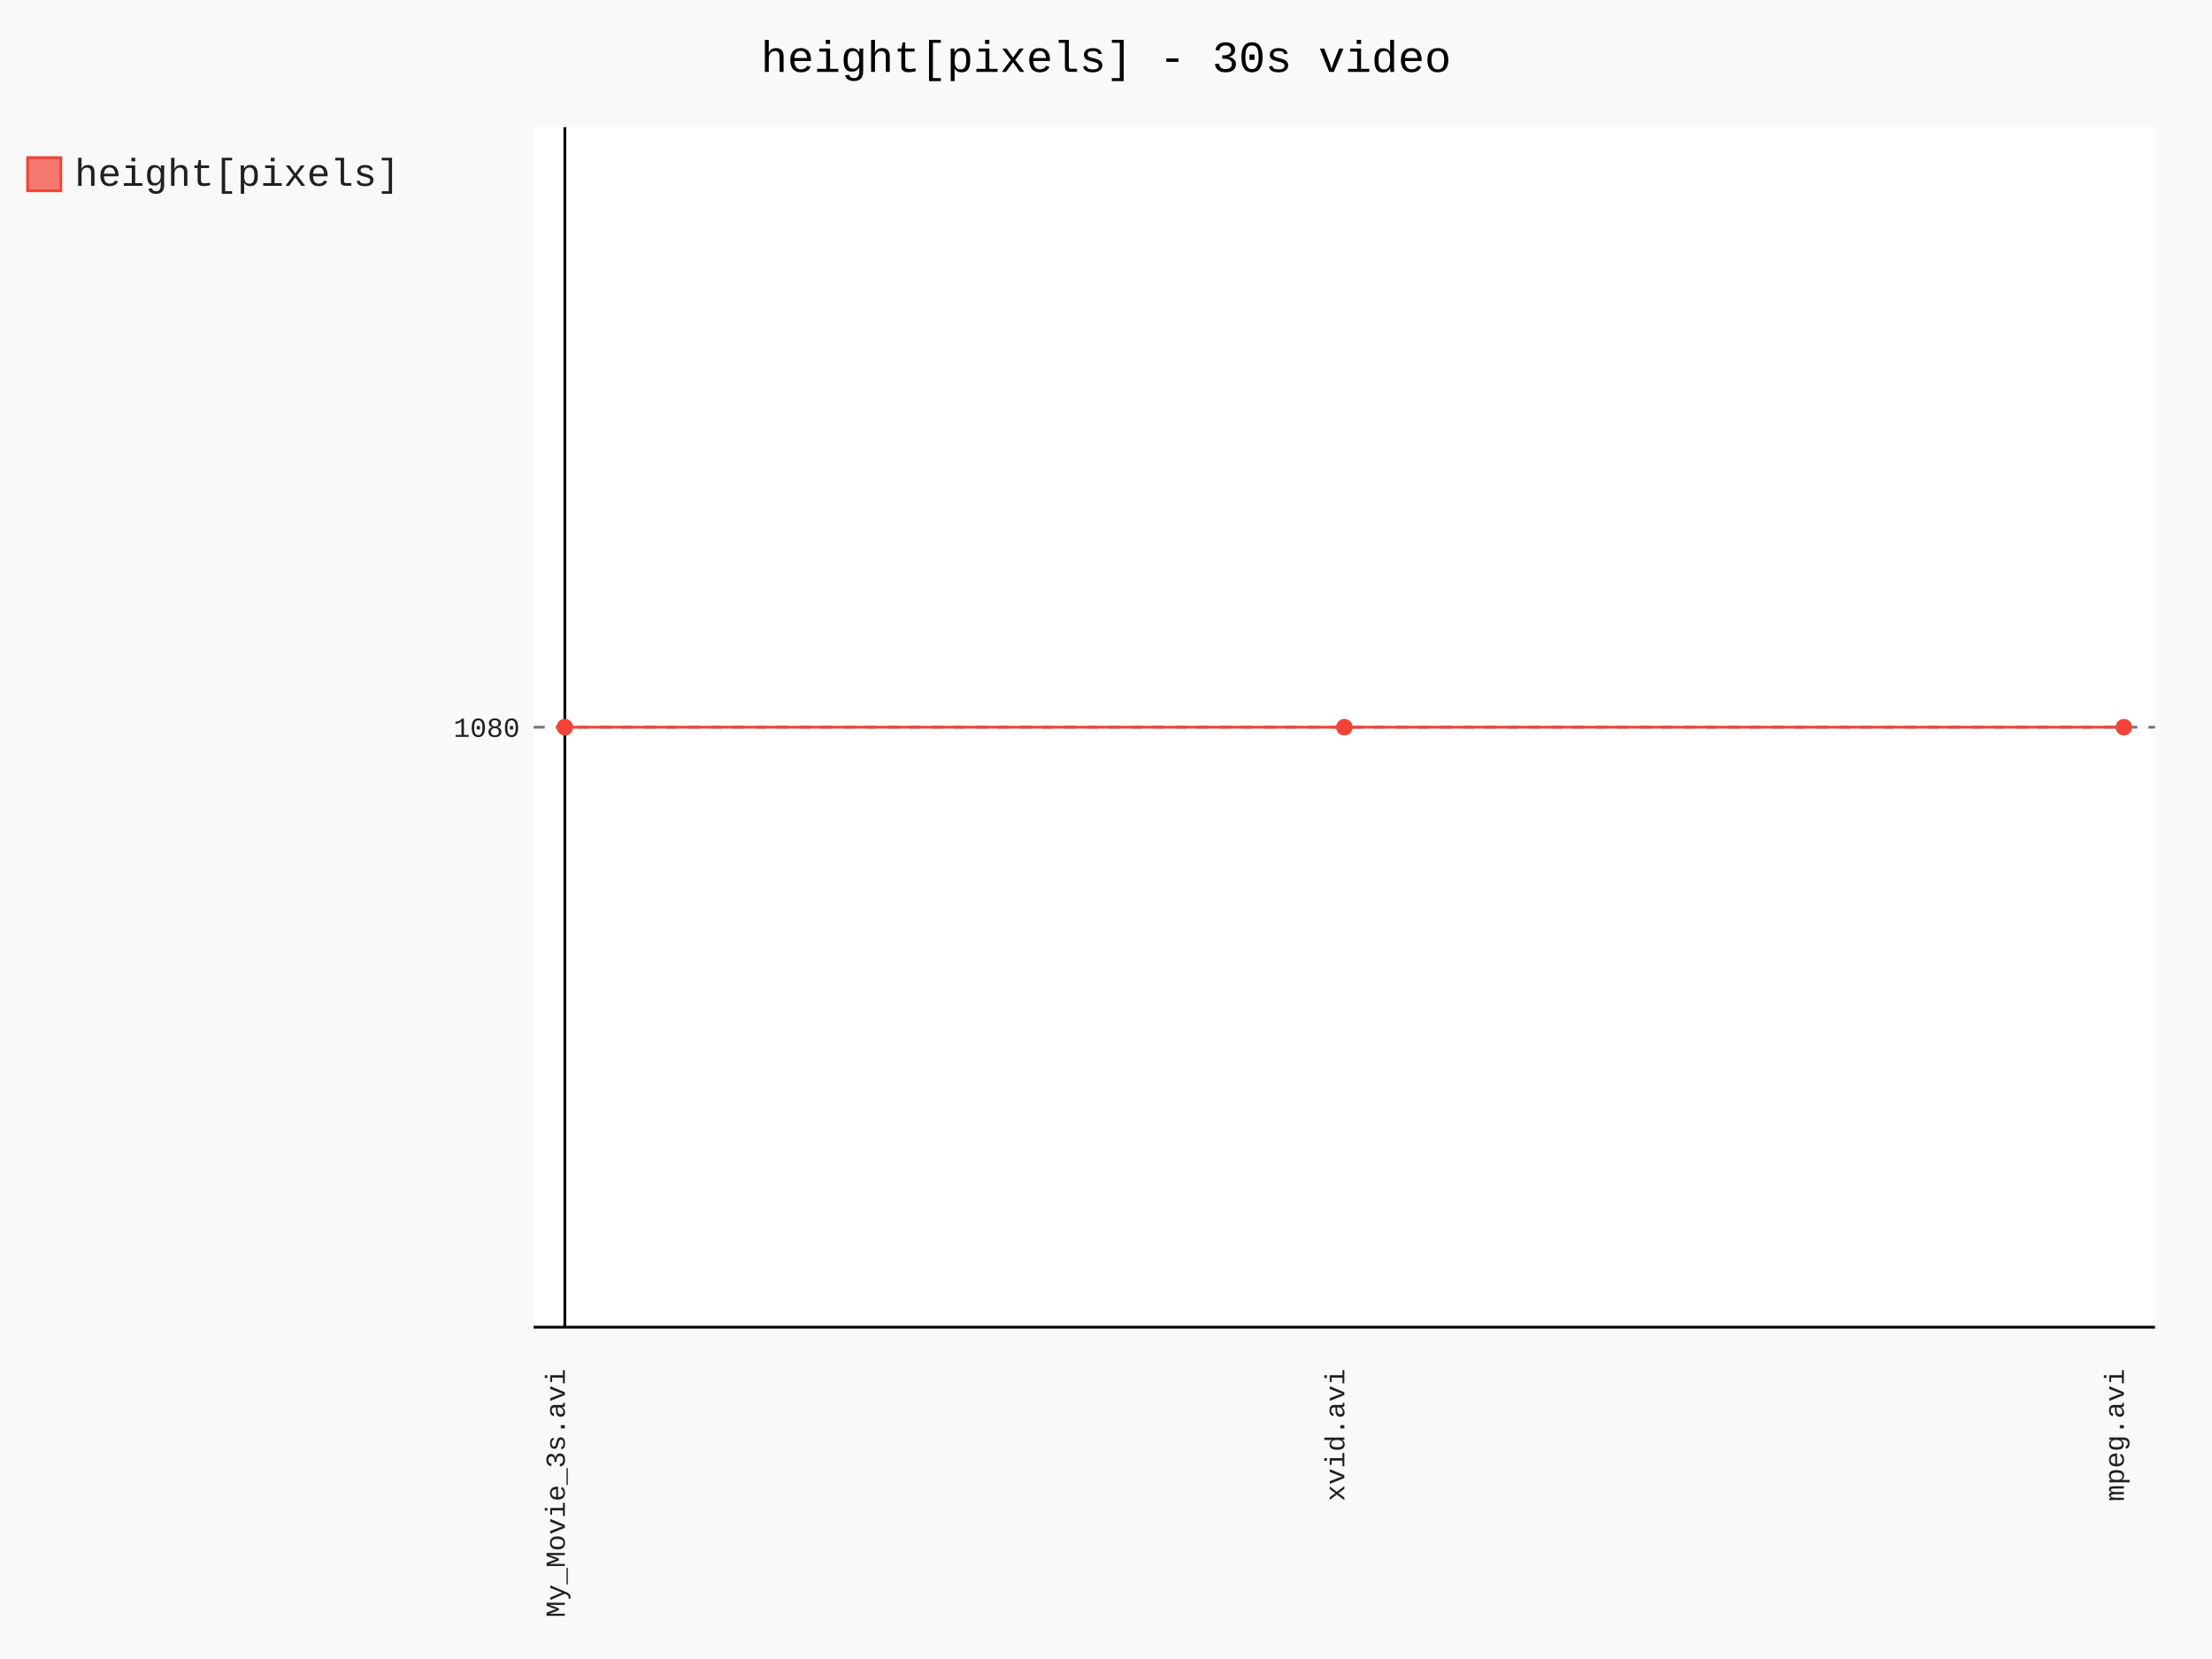
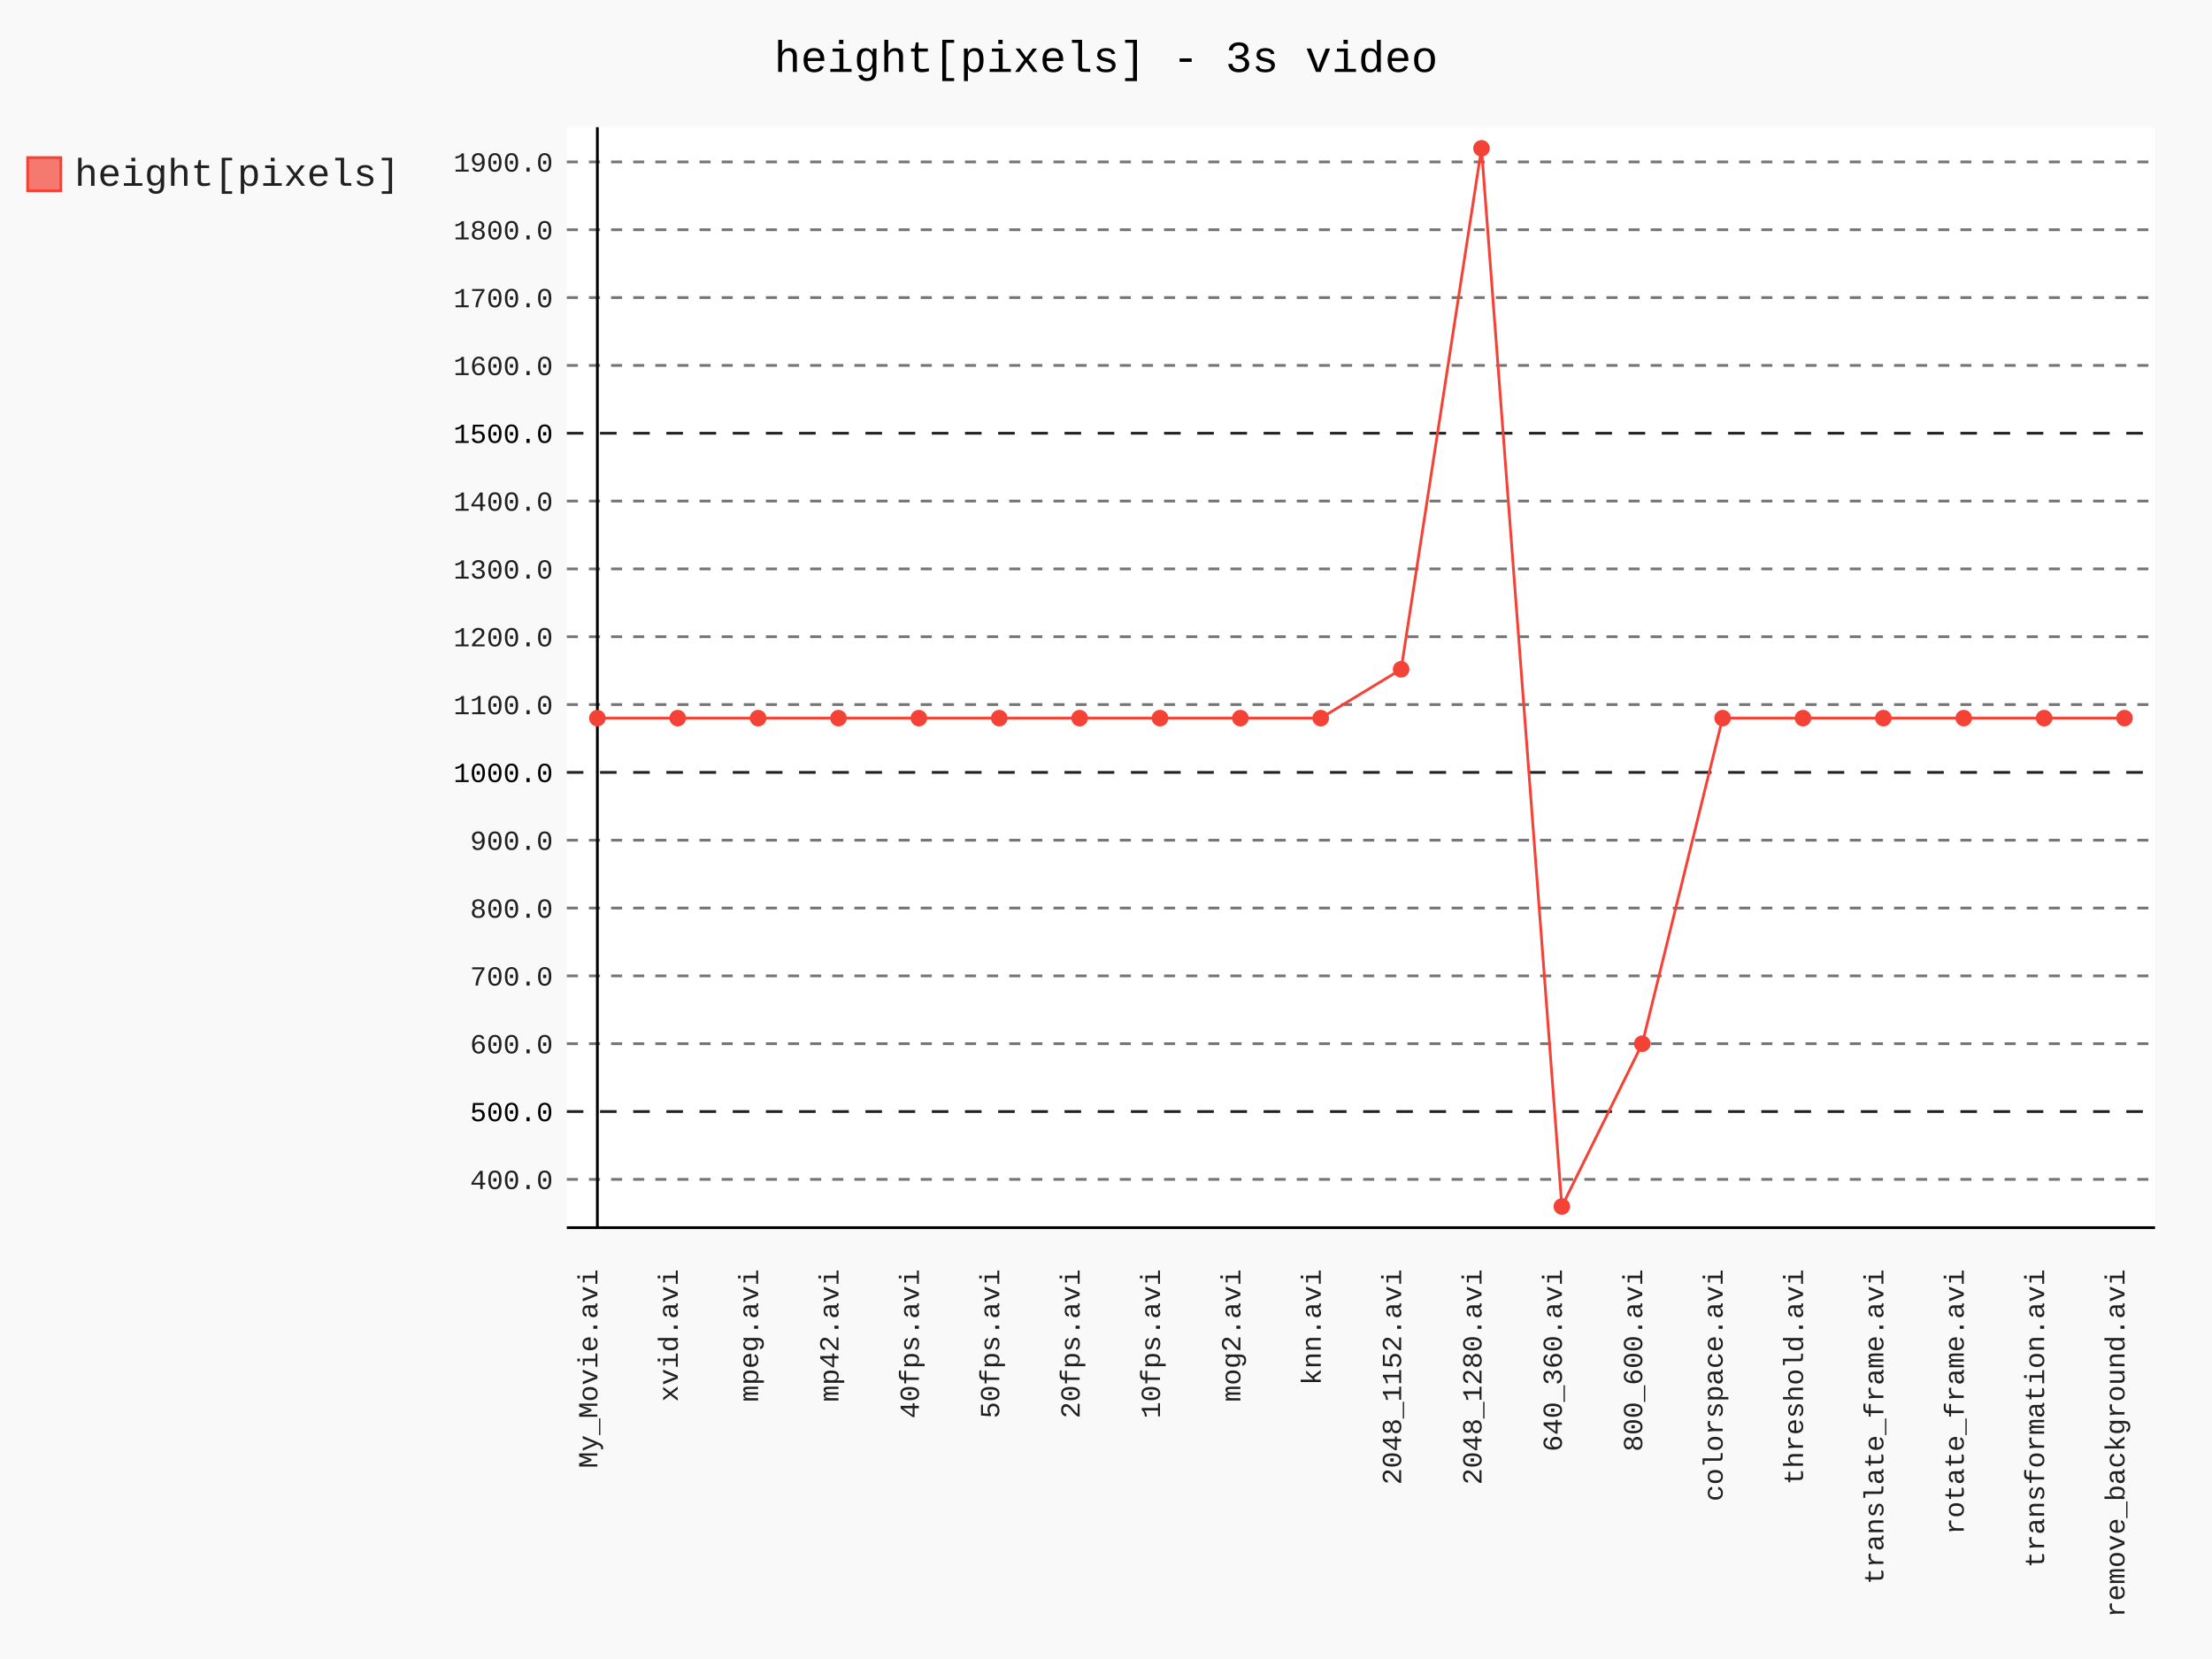
- <svg xmlns="http://www.w3.org/2000/svg" class="pygal-chart" id="chart-bb556bde-3141-418a-a4f4-747d8009cd99" viewBox="0 0 800 600">
+ <svg xmlns="http://www.w3.org/2000/svg" class="pygal-chart" id="chart-1ef33477-05d8-4154-a3cf-2f6c1c651471" viewBox="0 0 800 600">
  <defs>
-     <style type="text/css">#chart-bb556bde-3141-418a-a4f4-747d8009cd99{-webkit-user-select:none;-webkit-font-smoothing:antialiased;font-family:Consolas,"Liberation Mono",Menlo,Courier,monospace}#chart-bb556bde-3141-418a-a4f4-747d8009cd99 .title{font-family:Consolas,"Liberation Mono",Menlo,Courier,monospace;font-size:16px}#chart-bb556bde-3141-418a-a4f4-747d8009cd99 .legends .legend text{font-family:Consolas,"Liberation Mono",Menlo,Courier,monospace;font-size:14px}#chart-bb556bde-3141-418a-a4f4-747d8009cd99 .axis text{font-family:Consolas,"Liberation Mono",Menlo,Courier,monospace;font-size:10px}#chart-bb556bde-3141-418a-a4f4-747d8009cd99 .axis text.major{font-family:Consolas,"Liberation Mono",Menlo,Courier,monospace;font-size:10px}#chart-bb556bde-3141-418a-a4f4-747d8009cd99 .text-overlay text.value{font-family:Consolas,"Liberation Mono",Menlo,Courier,monospace;font-size:16px}#chart-bb556bde-3141-418a-a4f4-747d8009cd99 .text-overlay text.label{font-family:Consolas,"Liberation Mono",Menlo,Courier,monospace;font-size:10px}#chart-bb556bde-3141-418a-a4f4-747d8009cd99 .tooltip{font-family:Consolas,"Liberation Mono",Menlo,Courier,monospace;font-size:14px}#chart-bb556bde-3141-418a-a4f4-747d8009cd99 text.no_data{font-family:Consolas,"Liberation Mono",Menlo,Courier,monospace;font-size:64px}
- #chart-bb556bde-3141-418a-a4f4-747d8009cd99{background-color:rgba(249,249,249,1)}#chart-bb556bde-3141-418a-a4f4-747d8009cd99 path,#chart-bb556bde-3141-418a-a4f4-747d8009cd99 line,#chart-bb556bde-3141-418a-a4f4-747d8009cd99 rect,#chart-bb556bde-3141-418a-a4f4-747d8009cd99 circle{-webkit-transition:150ms;-moz-transition:150ms;transition:150ms}#chart-bb556bde-3141-418a-a4f4-747d8009cd99 .graph &gt; .background{fill:rgba(249,249,249,1)}#chart-bb556bde-3141-418a-a4f4-747d8009cd99 .plot &gt; .background{fill:rgba(255,255,255,1)}#chart-bb556bde-3141-418a-a4f4-747d8009cd99 .graph{fill:rgba(0,0,0,.87)}#chart-bb556bde-3141-418a-a4f4-747d8009cd99 text.no_data{fill:rgba(0,0,0,1)}#chart-bb556bde-3141-418a-a4f4-747d8009cd99 .title{fill:rgba(0,0,0,1)}#chart-bb556bde-3141-418a-a4f4-747d8009cd99 .legends .legend text{fill:rgba(0,0,0,.87)}#chart-bb556bde-3141-418a-a4f4-747d8009cd99 .legends .legend:hover text{fill:rgba(0,0,0,1)}#chart-bb556bde-3141-418a-a4f4-747d8009cd99 .axis .line{stroke:rgba(0,0,0,1)}#chart-bb556bde-3141-418a-a4f4-747d8009cd99 .axis .guide.line{stroke:rgba(0,0,0,.54)}#chart-bb556bde-3141-418a-a4f4-747d8009cd99 .axis .major.line{stroke:rgba(0,0,0,.87)}#chart-bb556bde-3141-418a-a4f4-747d8009cd99 .axis text.major{fill:rgba(0,0,0,1)}#chart-bb556bde-3141-418a-a4f4-747d8009cd99 .axis.y .guides:hover .guide.line,#chart-bb556bde-3141-418a-a4f4-747d8009cd99 .line-graph .axis.x .guides:hover .guide.line,#chart-bb556bde-3141-418a-a4f4-747d8009cd99 .stackedline-graph .axis.x .guides:hover .guide.line,#chart-bb556bde-3141-418a-a4f4-747d8009cd99 .xy-graph .axis.x .guides:hover .guide.line{stroke:rgba(0,0,0,1)}#chart-bb556bde-3141-418a-a4f4-747d8009cd99 .axis .guides:hover text{fill:rgba(0,0,0,1)}#chart-bb556bde-3141-418a-a4f4-747d8009cd99 .reactive{fill-opacity:.7}#chart-bb556bde-3141-418a-a4f4-747d8009cd99 .reactive.active,#chart-bb556bde-3141-418a-a4f4-747d8009cd99 .active .reactive{fill-opacity:.8;stroke-width:4}#chart-bb556bde-3141-418a-a4f4-747d8009cd99 .series text{fill:rgba(0,0,0,1)}#chart-bb556bde-3141-418a-a4f4-747d8009cd99 .tooltip rect{fill:rgba(255,255,255,1);stroke:rgba(0,0,0,1);-webkit-transition:opacity 150ms;-moz-transition:opacity 150ms;transition:opacity 150ms}#chart-bb556bde-3141-418a-a4f4-747d8009cd99 .tooltip .label{fill:rgba(0,0,0,.87)}#chart-bb556bde-3141-418a-a4f4-747d8009cd99 .tooltip .label{fill:rgba(0,0,0,.87)}#chart-bb556bde-3141-418a-a4f4-747d8009cd99 .tooltip .legend{font-size:.8em;fill:rgba(0,0,0,.54)}#chart-bb556bde-3141-418a-a4f4-747d8009cd99 .tooltip .x_label{font-size:.6em;fill:rgba(0,0,0,1)}#chart-bb556bde-3141-418a-a4f4-747d8009cd99 .tooltip .xlink{font-size:.5em;text-decoration:underline}#chart-bb556bde-3141-418a-a4f4-747d8009cd99 .tooltip .value{font-size:1.5em}#chart-bb556bde-3141-418a-a4f4-747d8009cd99 .map-element{fill:rgba(255,255,255,1);stroke:rgba(0,0,0,.54) !important}#chart-bb556bde-3141-418a-a4f4-747d8009cd99 .map-element .reactive{fill-opacity:inherit}#chart-bb556bde-3141-418a-a4f4-747d8009cd99 .color-0,#chart-bb556bde-3141-418a-a4f4-747d8009cd99 .color-0 a:visited{stroke:#F44336;fill:#F44336}#chart-bb556bde-3141-418a-a4f4-747d8009cd99 .text-overlay .color-0 text{fill:black}
- #chart-bb556bde-3141-418a-a4f4-747d8009cd99 text.no_data{text-anchor:middle}#chart-bb556bde-3141-418a-a4f4-747d8009cd99 .guide.line{fill:none}#chart-bb556bde-3141-418a-a4f4-747d8009cd99 .centered{text-anchor:middle}#chart-bb556bde-3141-418a-a4f4-747d8009cd99 .title{text-anchor:middle}#chart-bb556bde-3141-418a-a4f4-747d8009cd99 .legends .legend text{fill-opacity:1}#chart-bb556bde-3141-418a-a4f4-747d8009cd99 .axis.x text{text-anchor:middle}#chart-bb556bde-3141-418a-a4f4-747d8009cd99 .axis.x:not(.web) text[transform]{text-anchor:start}#chart-bb556bde-3141-418a-a4f4-747d8009cd99 .axis.x:not(.web) text[transform].backwards{text-anchor:end}#chart-bb556bde-3141-418a-a4f4-747d8009cd99 .axis.y text{text-anchor:end}#chart-bb556bde-3141-418a-a4f4-747d8009cd99 .axis.y text[transform].backwards{text-anchor:start}#chart-bb556bde-3141-418a-a4f4-747d8009cd99 .axis.y2 text{text-anchor:start}#chart-bb556bde-3141-418a-a4f4-747d8009cd99 .axis.y2 text[transform].backwards{text-anchor:end}#chart-bb556bde-3141-418a-a4f4-747d8009cd99 .axis .guide.line{stroke-dasharray:4,4}#chart-bb556bde-3141-418a-a4f4-747d8009cd99 .axis .major.guide.line{stroke-dasharray:6,6}#chart-bb556bde-3141-418a-a4f4-747d8009cd99 .horizontal .axis.y .guide.line,#chart-bb556bde-3141-418a-a4f4-747d8009cd99 .horizontal .axis.y2 .guide.line,#chart-bb556bde-3141-418a-a4f4-747d8009cd99 .vertical .axis.x .guide.line{opacity:0}#chart-bb556bde-3141-418a-a4f4-747d8009cd99 .horizontal .axis.always_show .guide.line,#chart-bb556bde-3141-418a-a4f4-747d8009cd99 .vertical .axis.always_show .guide.line{opacity:1 !important}#chart-bb556bde-3141-418a-a4f4-747d8009cd99 .axis.y .guides:hover .guide.line,#chart-bb556bde-3141-418a-a4f4-747d8009cd99 .axis.y2 .guides:hover .guide.line,#chart-bb556bde-3141-418a-a4f4-747d8009cd99 .axis.x .guides:hover .guide.line{opacity:1}#chart-bb556bde-3141-418a-a4f4-747d8009cd99 .axis .guides:hover text{opacity:1}#chart-bb556bde-3141-418a-a4f4-747d8009cd99 .nofill{fill:none}#chart-bb556bde-3141-418a-a4f4-747d8009cd99 .subtle-fill{fill-opacity:.2}#chart-bb556bde-3141-418a-a4f4-747d8009cd99 .dot{stroke-width:1px;fill-opacity:1}#chart-bb556bde-3141-418a-a4f4-747d8009cd99 .dot.active{stroke-width:5px}#chart-bb556bde-3141-418a-a4f4-747d8009cd99 .dot.negative{fill:transparent}#chart-bb556bde-3141-418a-a4f4-747d8009cd99 text,#chart-bb556bde-3141-418a-a4f4-747d8009cd99 tspan{stroke:none !important}#chart-bb556bde-3141-418a-a4f4-747d8009cd99 .series text.active{opacity:1}#chart-bb556bde-3141-418a-a4f4-747d8009cd99 .tooltip rect{fill-opacity:.95;stroke-width:.5}#chart-bb556bde-3141-418a-a4f4-747d8009cd99 .tooltip text{fill-opacity:1}#chart-bb556bde-3141-418a-a4f4-747d8009cd99 .showable{visibility:hidden}#chart-bb556bde-3141-418a-a4f4-747d8009cd99 .showable.shown{visibility:visible}</style>
+     <style type="text/css">#chart-1ef33477-05d8-4154-a3cf-2f6c1c651471{-webkit-user-select:none;-webkit-font-smoothing:antialiased;font-family:Consolas,"Liberation Mono",Menlo,Courier,monospace}#chart-1ef33477-05d8-4154-a3cf-2f6c1c651471 .title{font-family:Consolas,"Liberation Mono",Menlo,Courier,monospace;font-size:16px}#chart-1ef33477-05d8-4154-a3cf-2f6c1c651471 .legends .legend text{font-family:Consolas,"Liberation Mono",Menlo,Courier,monospace;font-size:14px}#chart-1ef33477-05d8-4154-a3cf-2f6c1c651471 .axis text{font-family:Consolas,"Liberation Mono",Menlo,Courier,monospace;font-size:10px}#chart-1ef33477-05d8-4154-a3cf-2f6c1c651471 .axis text.major{font-family:Consolas,"Liberation Mono",Menlo,Courier,monospace;font-size:10px}#chart-1ef33477-05d8-4154-a3cf-2f6c1c651471 .text-overlay text.value{font-family:Consolas,"Liberation Mono",Menlo,Courier,monospace;font-size:16px}#chart-1ef33477-05d8-4154-a3cf-2f6c1c651471 .text-overlay text.label{font-family:Consolas,"Liberation Mono",Menlo,Courier,monospace;font-size:10px}#chart-1ef33477-05d8-4154-a3cf-2f6c1c651471 .tooltip{font-family:Consolas,"Liberation Mono",Menlo,Courier,monospace;font-size:14px}#chart-1ef33477-05d8-4154-a3cf-2f6c1c651471 text.no_data{font-family:Consolas,"Liberation Mono",Menlo,Courier,monospace;font-size:64px}
+ #chart-1ef33477-05d8-4154-a3cf-2f6c1c651471{background-color:rgba(249,249,249,1)}#chart-1ef33477-05d8-4154-a3cf-2f6c1c651471 path,#chart-1ef33477-05d8-4154-a3cf-2f6c1c651471 line,#chart-1ef33477-05d8-4154-a3cf-2f6c1c651471 rect,#chart-1ef33477-05d8-4154-a3cf-2f6c1c651471 circle{-webkit-transition:150ms;-moz-transition:150ms;transition:150ms}#chart-1ef33477-05d8-4154-a3cf-2f6c1c651471 .graph &gt; .background{fill:rgba(249,249,249,1)}#chart-1ef33477-05d8-4154-a3cf-2f6c1c651471 .plot &gt; .background{fill:rgba(255,255,255,1)}#chart-1ef33477-05d8-4154-a3cf-2f6c1c651471 .graph{fill:rgba(0,0,0,.87)}#chart-1ef33477-05d8-4154-a3cf-2f6c1c651471 text.no_data{fill:rgba(0,0,0,1)}#chart-1ef33477-05d8-4154-a3cf-2f6c1c651471 .title{fill:rgba(0,0,0,1)}#chart-1ef33477-05d8-4154-a3cf-2f6c1c651471 .legends .legend text{fill:rgba(0,0,0,.87)}#chart-1ef33477-05d8-4154-a3cf-2f6c1c651471 .legends .legend:hover text{fill:rgba(0,0,0,1)}#chart-1ef33477-05d8-4154-a3cf-2f6c1c651471 .axis .line{stroke:rgba(0,0,0,1)}#chart-1ef33477-05d8-4154-a3cf-2f6c1c651471 .axis .guide.line{stroke:rgba(0,0,0,.54)}#chart-1ef33477-05d8-4154-a3cf-2f6c1c651471 .axis .major.line{stroke:rgba(0,0,0,.87)}#chart-1ef33477-05d8-4154-a3cf-2f6c1c651471 .axis text.major{fill:rgba(0,0,0,1)}#chart-1ef33477-05d8-4154-a3cf-2f6c1c651471 .axis.y .guides:hover .guide.line,#chart-1ef33477-05d8-4154-a3cf-2f6c1c651471 .line-graph .axis.x .guides:hover .guide.line,#chart-1ef33477-05d8-4154-a3cf-2f6c1c651471 .stackedline-graph .axis.x .guides:hover .guide.line,#chart-1ef33477-05d8-4154-a3cf-2f6c1c651471 .xy-graph .axis.x .guides:hover .guide.line{stroke:rgba(0,0,0,1)}#chart-1ef33477-05d8-4154-a3cf-2f6c1c651471 .axis .guides:hover text{fill:rgba(0,0,0,1)}#chart-1ef33477-05d8-4154-a3cf-2f6c1c651471 .reactive{fill-opacity:.7}#chart-1ef33477-05d8-4154-a3cf-2f6c1c651471 .reactive.active,#chart-1ef33477-05d8-4154-a3cf-2f6c1c651471 .active .reactive{fill-opacity:.8;stroke-width:4}#chart-1ef33477-05d8-4154-a3cf-2f6c1c651471 .series text{fill:rgba(0,0,0,1)}#chart-1ef33477-05d8-4154-a3cf-2f6c1c651471 .tooltip rect{fill:rgba(255,255,255,1);stroke:rgba(0,0,0,1);-webkit-transition:opacity 150ms;-moz-transition:opacity 150ms;transition:opacity 150ms}#chart-1ef33477-05d8-4154-a3cf-2f6c1c651471 .tooltip .label{fill:rgba(0,0,0,.87)}#chart-1ef33477-05d8-4154-a3cf-2f6c1c651471 .tooltip .label{fill:rgba(0,0,0,.87)}#chart-1ef33477-05d8-4154-a3cf-2f6c1c651471 .tooltip .legend{font-size:.8em;fill:rgba(0,0,0,.54)}#chart-1ef33477-05d8-4154-a3cf-2f6c1c651471 .tooltip .x_label{font-size:.6em;fill:rgba(0,0,0,1)}#chart-1ef33477-05d8-4154-a3cf-2f6c1c651471 .tooltip .xlink{font-size:.5em;text-decoration:underline}#chart-1ef33477-05d8-4154-a3cf-2f6c1c651471 .tooltip .value{font-size:1.5em}#chart-1ef33477-05d8-4154-a3cf-2f6c1c651471 .map-element{fill:rgba(255,255,255,1);stroke:rgba(0,0,0,.54) !important}#chart-1ef33477-05d8-4154-a3cf-2f6c1c651471 .map-element .reactive{fill-opacity:inherit}#chart-1ef33477-05d8-4154-a3cf-2f6c1c651471 .color-0,#chart-1ef33477-05d8-4154-a3cf-2f6c1c651471 .color-0 a:visited{stroke:#F44336;fill:#F44336}#chart-1ef33477-05d8-4154-a3cf-2f6c1c651471 .text-overlay .color-0 text{fill:black}
+ #chart-1ef33477-05d8-4154-a3cf-2f6c1c651471 text.no_data{text-anchor:middle}#chart-1ef33477-05d8-4154-a3cf-2f6c1c651471 .guide.line{fill:none}#chart-1ef33477-05d8-4154-a3cf-2f6c1c651471 .centered{text-anchor:middle}#chart-1ef33477-05d8-4154-a3cf-2f6c1c651471 .title{text-anchor:middle}#chart-1ef33477-05d8-4154-a3cf-2f6c1c651471 .legends .legend text{fill-opacity:1}#chart-1ef33477-05d8-4154-a3cf-2f6c1c651471 .axis.x text{text-anchor:middle}#chart-1ef33477-05d8-4154-a3cf-2f6c1c651471 .axis.x:not(.web) text[transform]{text-anchor:start}#chart-1ef33477-05d8-4154-a3cf-2f6c1c651471 .axis.x:not(.web) text[transform].backwards{text-anchor:end}#chart-1ef33477-05d8-4154-a3cf-2f6c1c651471 .axis.y text{text-anchor:end}#chart-1ef33477-05d8-4154-a3cf-2f6c1c651471 .axis.y text[transform].backwards{text-anchor:start}#chart-1ef33477-05d8-4154-a3cf-2f6c1c651471 .axis.y2 text{text-anchor:start}#chart-1ef33477-05d8-4154-a3cf-2f6c1c651471 .axis.y2 text[transform].backwards{text-anchor:end}#chart-1ef33477-05d8-4154-a3cf-2f6c1c651471 .axis .guide.line{stroke-dasharray:4,4}#chart-1ef33477-05d8-4154-a3cf-2f6c1c651471 .axis .major.guide.line{stroke-dasharray:6,6}#chart-1ef33477-05d8-4154-a3cf-2f6c1c651471 .horizontal .axis.y .guide.line,#chart-1ef33477-05d8-4154-a3cf-2f6c1c651471 .horizontal .axis.y2 .guide.line,#chart-1ef33477-05d8-4154-a3cf-2f6c1c651471 .vertical .axis.x .guide.line{opacity:0}#chart-1ef33477-05d8-4154-a3cf-2f6c1c651471 .horizontal .axis.always_show .guide.line,#chart-1ef33477-05d8-4154-a3cf-2f6c1c651471 .vertical .axis.always_show .guide.line{opacity:1 !important}#chart-1ef33477-05d8-4154-a3cf-2f6c1c651471 .axis.y .guides:hover .guide.line,#chart-1ef33477-05d8-4154-a3cf-2f6c1c651471 .axis.y2 .guides:hover .guide.line,#chart-1ef33477-05d8-4154-a3cf-2f6c1c651471 .axis.x .guides:hover .guide.line{opacity:1}#chart-1ef33477-05d8-4154-a3cf-2f6c1c651471 .axis .guides:hover text{opacity:1}#chart-1ef33477-05d8-4154-a3cf-2f6c1c651471 .nofill{fill:none}#chart-1ef33477-05d8-4154-a3cf-2f6c1c651471 .subtle-fill{fill-opacity:.2}#chart-1ef33477-05d8-4154-a3cf-2f6c1c651471 .dot{stroke-width:1px;fill-opacity:1}#chart-1ef33477-05d8-4154-a3cf-2f6c1c651471 .dot.active{stroke-width:5px}#chart-1ef33477-05d8-4154-a3cf-2f6c1c651471 .dot.negative{fill:transparent}#chart-1ef33477-05d8-4154-a3cf-2f6c1c651471 text,#chart-1ef33477-05d8-4154-a3cf-2f6c1c651471 tspan{stroke:none !important}#chart-1ef33477-05d8-4154-a3cf-2f6c1c651471 .series text.active{opacity:1}#chart-1ef33477-05d8-4154-a3cf-2f6c1c651471 .tooltip rect{fill-opacity:.95;stroke-width:.5}#chart-1ef33477-05d8-4154-a3cf-2f6c1c651471 .tooltip text{fill-opacity:1}#chart-1ef33477-05d8-4154-a3cf-2f6c1c651471 .showable{visibility:hidden}#chart-1ef33477-05d8-4154-a3cf-2f6c1c651471 .showable.shown{visibility:visible}</style>
  </defs>
  <g class="graph line-graph vertical">
    <rect class="background" height="600" width="800" x="0" y="0" />
-     <g class="plot" transform="translate(193, 46)">
-       <rect class="background" height="434.0" width="586.4" x="0" y="0" />
+     <g class="plot" transform="translate(205, 46)">
+       <rect class="background" height="398.0" width="574.4" x="0" y="0" />
      <g class="axis y">
-         <path class="line" d="M0 434 h586.4" />
-         <g class="guides">
-           <path class="guide line" d="M0 217 h586.4" />
-           <text class="" x="-5" y="220.5">1080</text>
+         <path class="line" d="M0 398 h574.4" />
+         <g class="guides">
+           <path class="guide line" d="M0 380.534 h574.4" />
+           <text class="" x="-5" y="384.034">400.0</text>
+         </g>
+         <g class="guides">
+           <path class="major guide line" d="M0 356.002 h574.4" />
+           <text class="major" x="-5" y="359.502">500.0</text>
+         </g>
+         <g class="guides">
+           <path class="guide line" d="M0 331.47 h574.4" />
+           <text class="" x="-5" y="334.97">600.0</text>
+         </g>
+         <g class="guides">
+           <path class="guide line" d="M0 306.939 h574.4" />
+           <text class="" x="-5" y="310.439">700.0</text>
+         </g>
+         <g class="guides">
+           <path class="guide line" d="M0 282.407 h574.4" />
+           <text class="" x="-5" y="285.907">800.0</text>
+         </g>
+         <g class="guides">
+           <path class="guide line" d="M0 257.876 h574.4" />
+           <text class="" x="-5" y="261.376">900.0</text>
+         </g>
+         <g class="guides">
+           <path class="major guide line" d="M0 233.344 h574.4" />
+           <text class="major" x="-5" y="236.844">1000.0</text>
+         </g>
+         <g class="guides">
+           <path class="guide line" d="M0 208.813 h574.4" />
+           <text class="" x="-5" y="212.313">1100.0</text>
+         </g>
+         <g class="guides">
+           <path class="guide line" d="M0 184.281 h574.4" />
+           <text class="" x="-5" y="187.781">1200.0</text>
+         </g>
+         <g class="guides">
+           <path class="guide line" d="M0 159.75 h574.4" />
+           <text class="" x="-5" y="163.25">1300.0</text>
+         </g>
+         <g class="guides">
+           <path class="guide line" d="M0 135.218 h574.4" />
+           <text class="" x="-5" y="138.718">1400.0</text>
+         </g>
+         <g class="guides">
+           <path class="major guide line" d="M0 110.686 h574.4" />
+           <text class="major" x="-5" y="114.186">1500.0</text>
+         </g>
+         <g class="guides">
+           <path class="guide line" d="M0 86.155 h574.4" />
+           <text class="" x="-5" y="89.655">1600.0</text>
+         </g>
+         <g class="guides">
+           <path class="guide line" d="M0 61.623 h574.4" />
+           <text class="" x="-5" y="65.123">1700.0</text>
+         </g>
+         <g class="guides">
+           <path class="guide line" d="M0 37.092 h574.4" />
+           <text class="" x="-5" y="40.592">1800.0</text>
+         </g>
+         <g class="guides">
+           <path class="guide line" d="M0 12.56 h574.4" />
+           <text class="" x="-5" y="16.06">1900.0</text>
        </g>
      </g>
      <g class="axis x">
        <g class="guides">
-           <path class="line" d="M11.277 0 v434" />
-           <text class="backwards" transform="rotate(270 11.27692 449)" x="11.277" y="449.0">My_Movie_3s.avi</text>
-         </g>
-         <g class="guides">
-           <path class="guide line" d="M293.2 0 v434" />
-           <text class="backwards" transform="rotate(270 293.2 449)" x="293.2" y="449.0">xvid.avi</text>
-         </g>
-         <g class="guides">
-           <path class="guide line" d="M575.123 0 v434" />
-           <text class="backwards" transform="rotate(270 575.1231 449)" x="575.123" y="449.0">mpeg.avi</text>
+           <path class="line" d="M11.046 0 v398" />
+           <text class="backwards" transform="rotate(270 11.04615 413)" x="11.046" y="413.0">My_Movie.avi</text>
+         </g>
+         <g class="guides">
+           <path class="guide line" d="M40.115 0 v398" />
+           <text class="backwards" transform="rotate(270 40.11498 413)" x="40.115" y="413.0">xvid.avi</text>
+         </g>
+         <g class="guides">
+           <path class="guide line" d="M69.184 0 v398" />
+           <text class="backwards" transform="rotate(270 69.18381 413)" x="69.184" y="413.0">mpeg.avi</text>
+         </g>
+         <g class="guides">
+           <path class="guide line" d="M98.253 0 v398" />
+           <text class="backwards" transform="rotate(270 98.25263 413)" x="98.253" y="413.0">mp42.avi</text>
+         </g>
+         <g class="guides">
+           <path class="guide line" d="M127.321 0 v398" />
+           <text class="backwards" transform="rotate(270 127.3215 413)" x="127.321" y="413.0">40fps.avi</text>
+         </g>
+         <g class="guides">
+           <path class="guide line" d="M156.39 0 v398" />
+           <text class="backwards" transform="rotate(270 156.3903 413)" x="156.39" y="413.0">50fps.avi</text>
+         </g>
+         <g class="guides">
+           <path class="guide line" d="M185.459 0 v398" />
+           <text class="backwards" transform="rotate(270 185.4591 413)" x="185.459" y="413.0">20fps.avi</text>
+         </g>
+         <g class="guides">
+           <path class="guide line" d="M214.528 0 v398" />
+           <text class="backwards" transform="rotate(270 214.5279 413)" x="214.528" y="413.0">10fps.avi</text>
+         </g>
+         <g class="guides">
+           <path class="guide line" d="M243.597 0 v398" />
+           <text class="backwards" transform="rotate(270 243.5968 413)" x="243.597" y="413.0">mog2.avi</text>
+         </g>
+         <g class="guides">
+           <path class="guide line" d="M272.666 0 v398" />
+           <text class="backwards" transform="rotate(270 272.6656 413)" x="272.666" y="413.0">knn.avi</text>
+         </g>
+         <g class="guides">
+           <path class="guide line" d="M301.734 0 v398" />
+           <text class="backwards" transform="rotate(270 301.7344 413)" x="301.734" y="413.0">2048_1152.avi</text>
+         </g>
+         <g class="guides">
+           <path class="guide line" d="M330.803 0 v398" />
+           <text class="backwards" transform="rotate(270 330.8032 413)" x="330.803" y="413.0">2048_1280.avi</text>
+         </g>
+         <g class="guides">
+           <path class="guide line" d="M359.872 0 v398" />
+           <text class="backwards" transform="rotate(270 359.8721 413)" x="359.872" y="413.0">640_360.avi</text>
+         </g>
+         <g class="guides">
+           <path class="guide line" d="M388.941 0 v398" />
+           <text class="backwards" transform="rotate(270 388.9409 413)" x="388.941" y="413.0">800_600.avi</text>
+         </g>
+         <g class="guides">
+           <path class="guide line" d="M418.01 0 v398" />
+           <text class="backwards" transform="rotate(270 418.0097 413)" x="418.01" y="413.0">colorspace.avi</text>
+         </g>
+         <g class="guides">
+           <path class="guide line" d="M447.079 0 v398" />
+           <text class="backwards" transform="rotate(270 447.0785 413)" x="447.079" y="413.0">threshold.avi</text>
+         </g>
+         <g class="guides">
+           <path class="guide line" d="M476.147 0 v398" />
+           <text class="backwards" transform="rotate(270 476.1474 413)" x="476.147" y="413.0">translate_frame.avi</text>
+         </g>
+         <g class="guides">
+           <path class="guide line" d="M505.216 0 v398" />
+           <text class="backwards" transform="rotate(270 505.2162 413)" x="505.216" y="413.0">rotate_frame.avi</text>
+         </g>
+         <g class="guides">
+           <path class="guide line" d="M534.285 0 v398" />
+           <text class="backwards" transform="rotate(270 534.285 413)" x="534.285" y="413.0">transformation.avi</text>
+         </g>
+         <g class="guides">
+           <path class="guide line" d="M563.354 0 v398" />
+           <text class="backwards" transform="rotate(270 563.3538 413)" x="563.354" y="413.0">remove_background.avi</text>
        </g>
      </g>
      <g class="series serie-0 color-0">
-         <path class="line reactive nofill" d="M11.277 217 L293.2 217 575.123 217" />
+         <path class="line reactive nofill" d="M11.046 213.719 L40.115 213.719 69.184 213.719 98.253 213.719 127.321 213.719 156.39 213.719 185.459 213.719 214.528 213.719 243.597 213.719 272.666 213.719 301.734 196.056 330.803 7.654 359.872 390.346 388.941 331.47 418.01 213.719 447.079 213.719 476.147 213.719 505.216 213.719 534.285 213.719 563.354 213.719" />
      </g>
    </g>
    <g class="titles">
-       <text class="title plot_title" x="400.0" y="26">height[pixels] - 30s video</text>
-     </g>
-     <g class="plot overlay" transform="translate(193, 46)">
+       <text class="title plot_title" x="400.0" y="26">height[pixels] - 3s video</text>
+     </g>
+     <g class="plot overlay" transform="translate(205, 46)">
      <g class="series serie-0 color-0">
        <g class="dots">
-           <circle class="dot reactive tooltip-trigger" cx="11.277" cy="217.0" r="2.5" />
-         </g>
-         <g class="dots">
-           <circle class="dot reactive tooltip-trigger" cx="293.2" cy="217.0" r="2.5" />
-         </g>
-         <g class="dots">
-           <circle class="dot reactive tooltip-trigger" cx="575.123" cy="217.0" r="2.5" />
-         </g>
-       </g>
-     </g>
-     <g class="plot text-overlay" transform="translate(193, 46)">
+           <circle class="dot reactive tooltip-trigger" cx="11.046" cy="213.719" r="2.5" />
+         </g>
+         <g class="dots">
+           <circle class="dot reactive tooltip-trigger" cx="40.115" cy="213.719" r="2.5" />
+         </g>
+         <g class="dots">
+           <circle class="dot reactive tooltip-trigger" cx="69.184" cy="213.719" r="2.5" />
+         </g>
+         <g class="dots">
+           <circle class="dot reactive tooltip-trigger" cx="98.253" cy="213.719" r="2.5" />
+         </g>
+         <g class="dots">
+           <circle class="dot reactive tooltip-trigger" cx="127.321" cy="213.719" r="2.5" />
+         </g>
+         <g class="dots">
+           <circle class="dot reactive tooltip-trigger" cx="156.39" cy="213.719" r="2.5" />
+         </g>
+         <g class="dots">
+           <circle class="dot reactive tooltip-trigger" cx="185.459" cy="213.719" r="2.5" />
+         </g>
+         <g class="dots">
+           <circle class="dot reactive tooltip-trigger" cx="214.528" cy="213.719" r="2.5" />
+         </g>
+         <g class="dots">
+           <circle class="dot reactive tooltip-trigger" cx="243.597" cy="213.719" r="2.5" />
+         </g>
+         <g class="dots">
+           <circle class="dot reactive tooltip-trigger" cx="272.666" cy="213.719" r="2.5" />
+         </g>
+         <g class="dots">
+           <circle class="dot reactive tooltip-trigger" cx="301.734" cy="196.056" r="2.5" />
+         </g>
+         <g class="dots">
+           <circle class="dot reactive tooltip-trigger" cx="330.803" cy="7.654" r="2.5" />
+         </g>
+         <g class="dots">
+           <circle class="dot reactive tooltip-trigger" cx="359.872" cy="390.346" r="2.5" />
+         </g>
+         <g class="dots">
+           <circle class="dot reactive tooltip-trigger" cx="388.941" cy="331.47" r="2.5" />
+         </g>
+         <g class="dots">
+           <circle class="dot reactive tooltip-trigger" cx="418.01" cy="213.719" r="2.5" />
+         </g>
+         <g class="dots">
+           <circle class="dot reactive tooltip-trigger" cx="447.079" cy="213.719" r="2.5" />
+         </g>
+         <g class="dots">
+           <circle class="dot reactive tooltip-trigger" cx="476.147" cy="213.719" r="2.5" />
+         </g>
+         <g class="dots">
+           <circle class="dot reactive tooltip-trigger" cx="505.216" cy="213.719" r="2.5" />
+         </g>
+         <g class="dots">
+           <circle class="dot reactive tooltip-trigger" cx="534.285" cy="213.719" r="2.5" />
+         </g>
+         <g class="dots">
+           <circle class="dot reactive tooltip-trigger" cx="563.354" cy="213.719" r="2.5" />
+         </g>
+       </g>
+     </g>
+     <g class="plot text-overlay" transform="translate(205, 46)">
      <g class="series serie-0 color-0" />
    </g>
-     <g class="plot tooltip-overlay" transform="translate(193, 46)">
+     <g class="plot tooltip-overlay" transform="translate(205, 46)">
      <g class="tooltip" style="opacity: 0" transform="translate(0 0)">
        <rect class="tooltip-box" height="0" rx="0" ry="0" width="0" />
        <g class="text" />
      </g>
    </g>
    <g class="legends" transform="translate(10, 56)">
      <g class="legend reactive activate-serie" id="activate-serie-0">
        <rect class="color-0 reactive" height="12" width="12" x="0.0" y="1.0" />
        <text x="17.0" y="11.2">height[pixels]</text>
      </g>
    </g>
    <g class="legends" transform="translate(790, 56)" />
  </g>
</svg>
